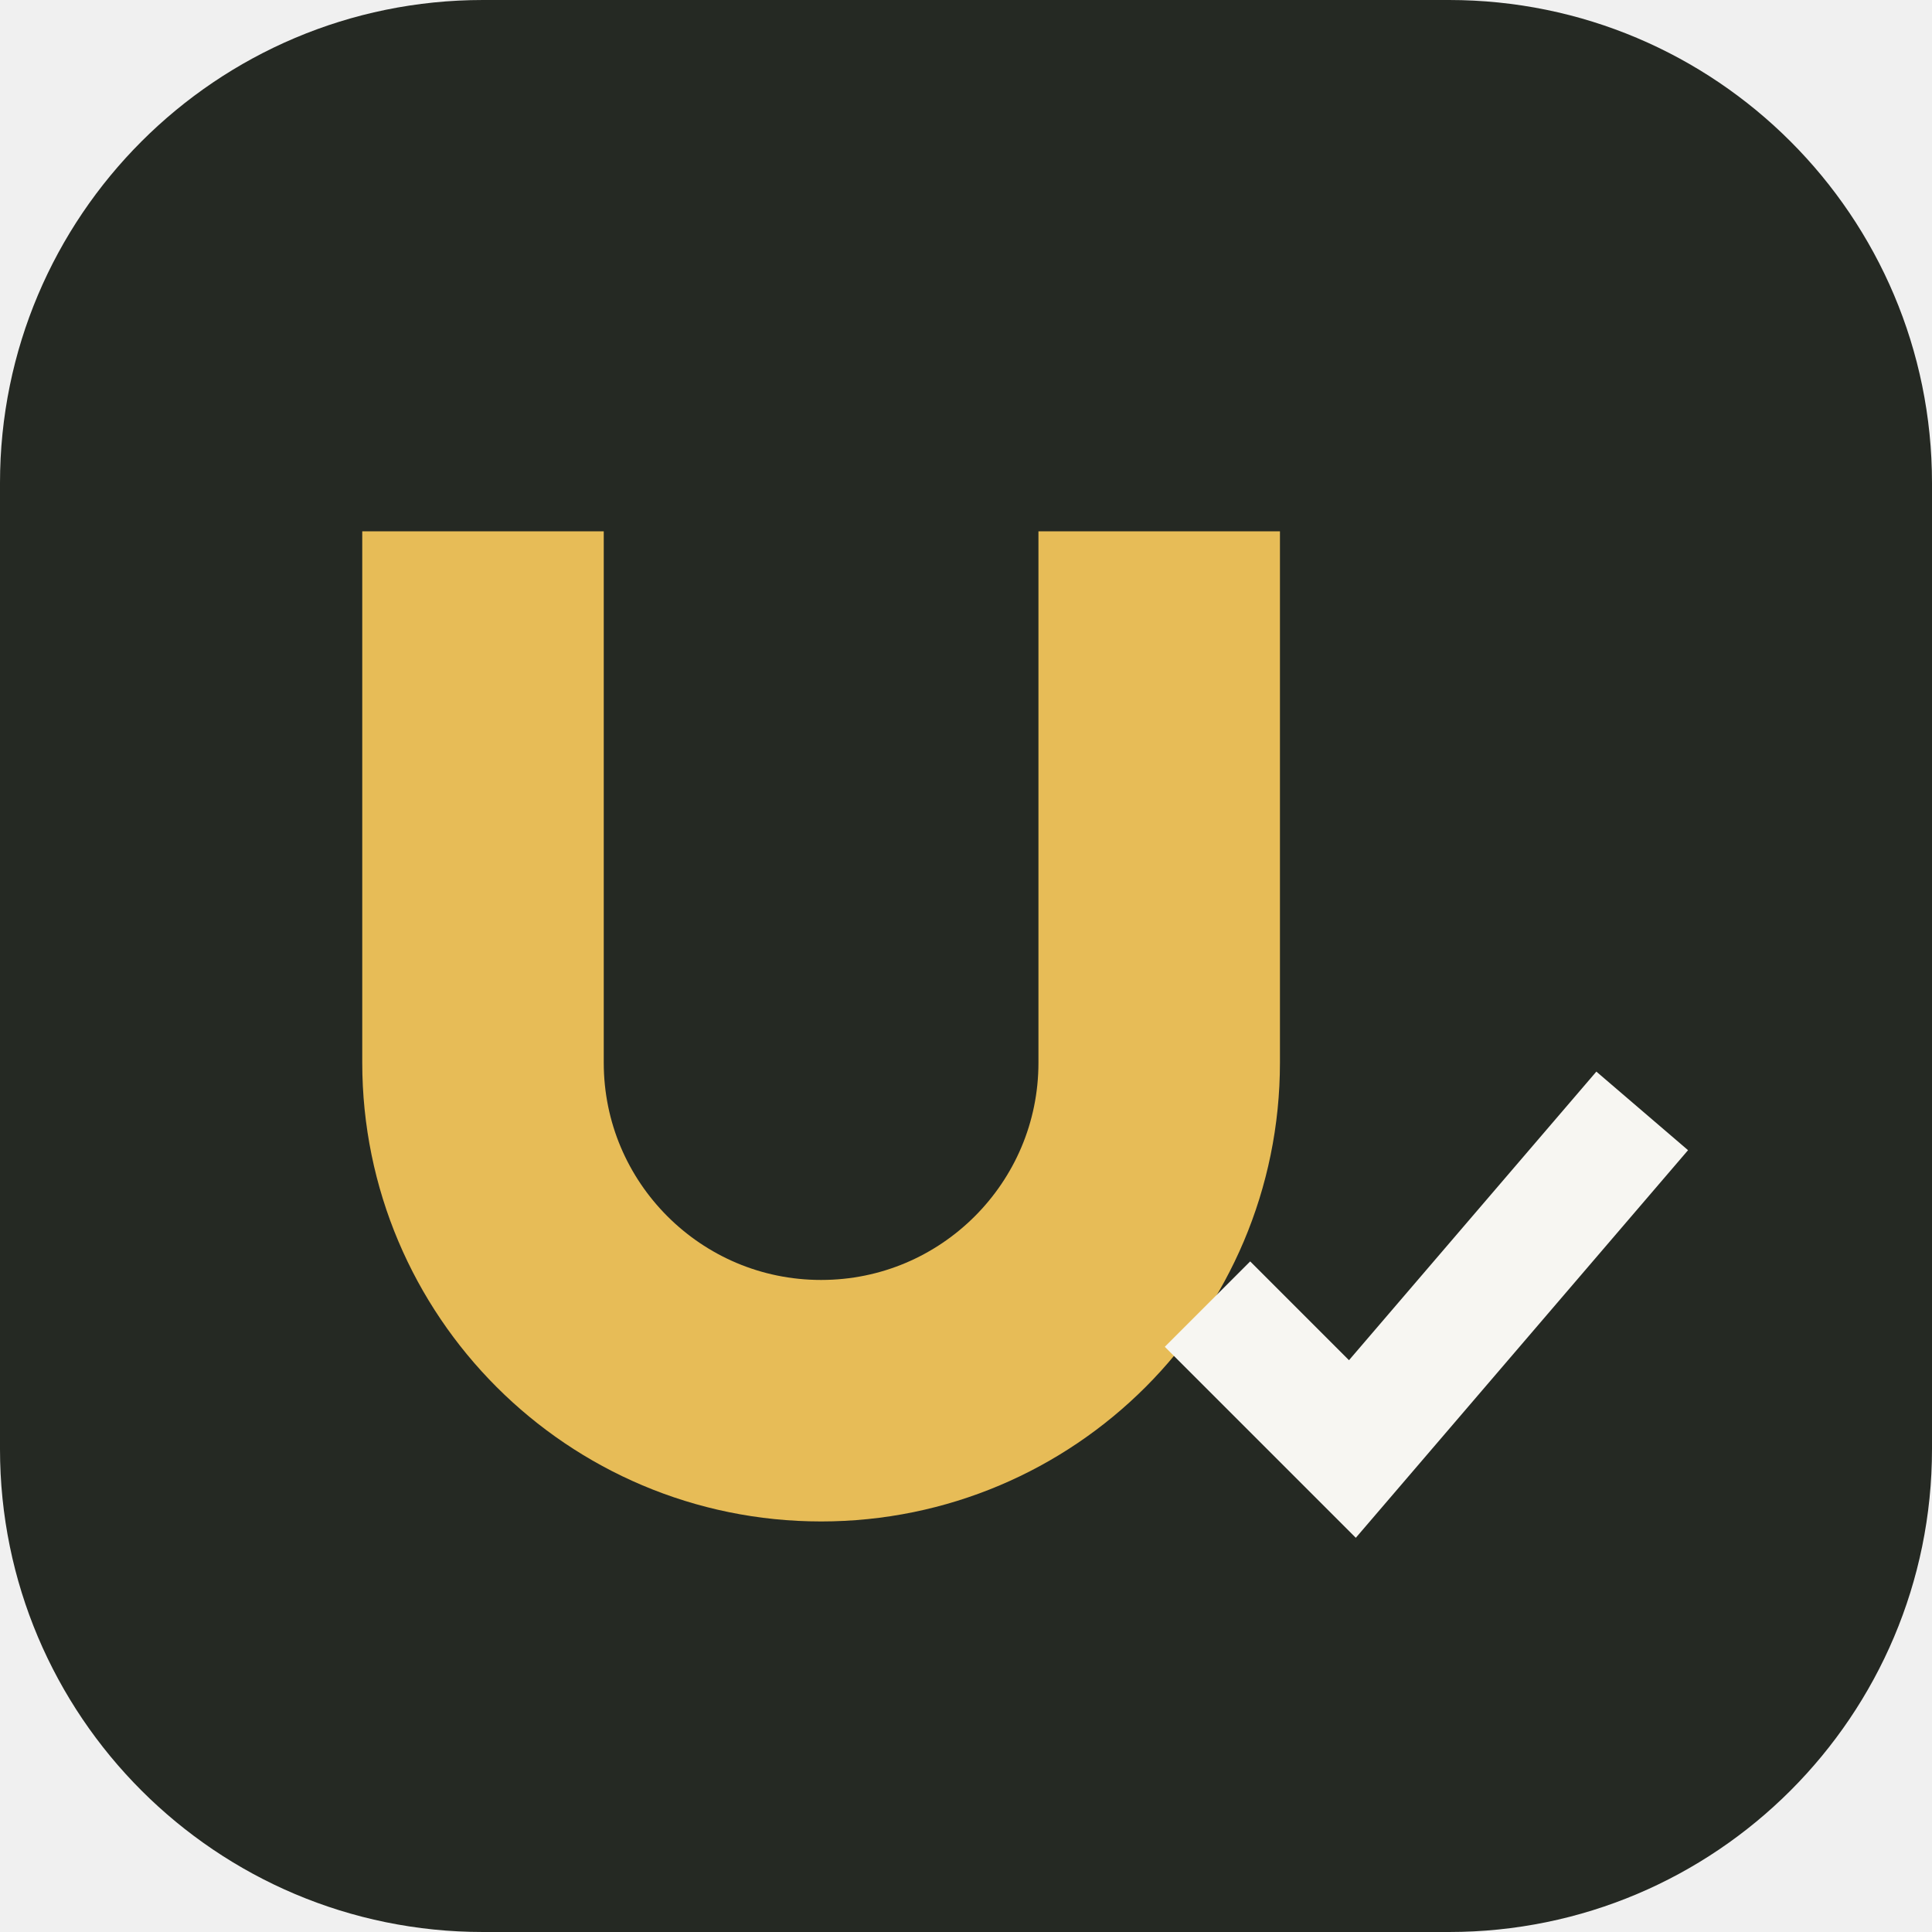
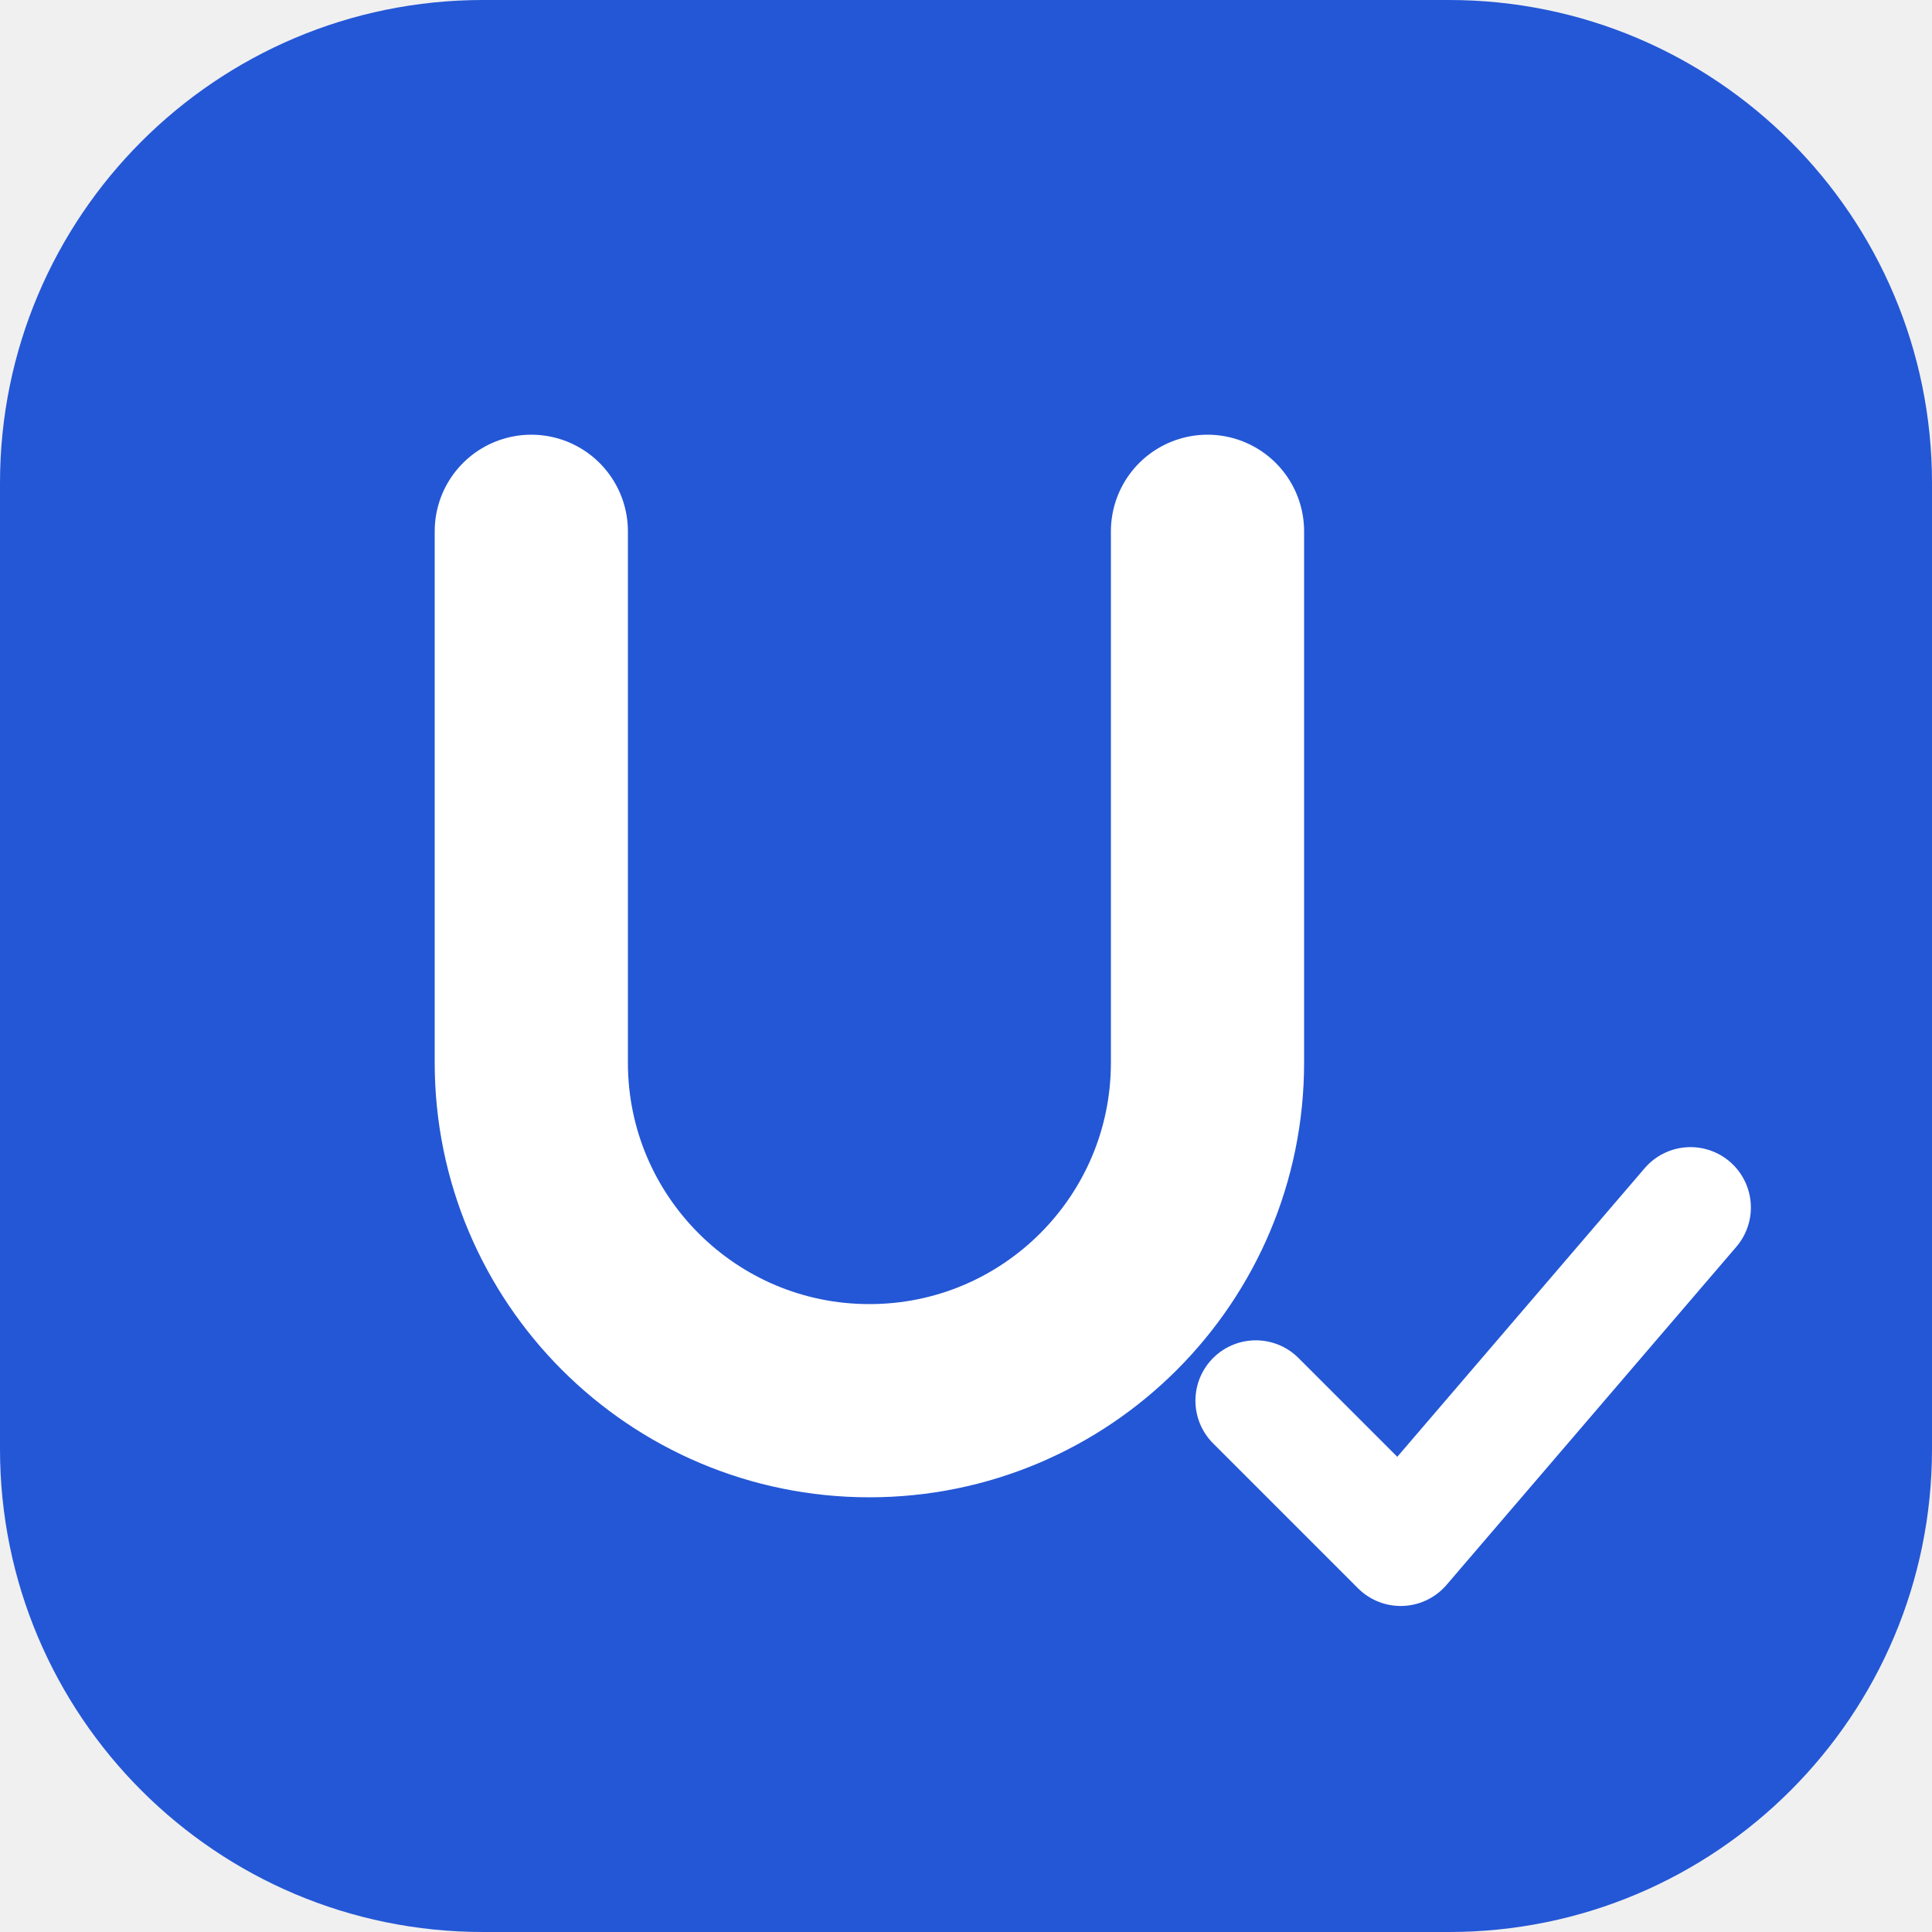
<svg xmlns="http://www.w3.org/2000/svg" width="40" height="40" viewBox="0 0 40 40">
-   <rect width="40" height="40" rx="10" fill="#252923" />
-   <path d="M10 11v11a7 7 0 0 0 14 0V11" fill="none" stroke="#e7bc57" stroke-width="5" />
-   <path d="m25 27 3 3 6-7" fill="none" stroke="#f7f6f2" stroke-width="2.5" />
+   <rect width="40" height="40" rx="10" fill="#2457d6" />
+   <path d="M11 11v11a7 7 0 0 0 14 0V11" fill="none" stroke="#fff" stroke-width="4" stroke-linecap="round" />
+   <path d="m26 29 3 3 6-7" fill="none" stroke="#fff" stroke-width="2.5" stroke-linecap="round" stroke-linejoin="round" />
</svg>
